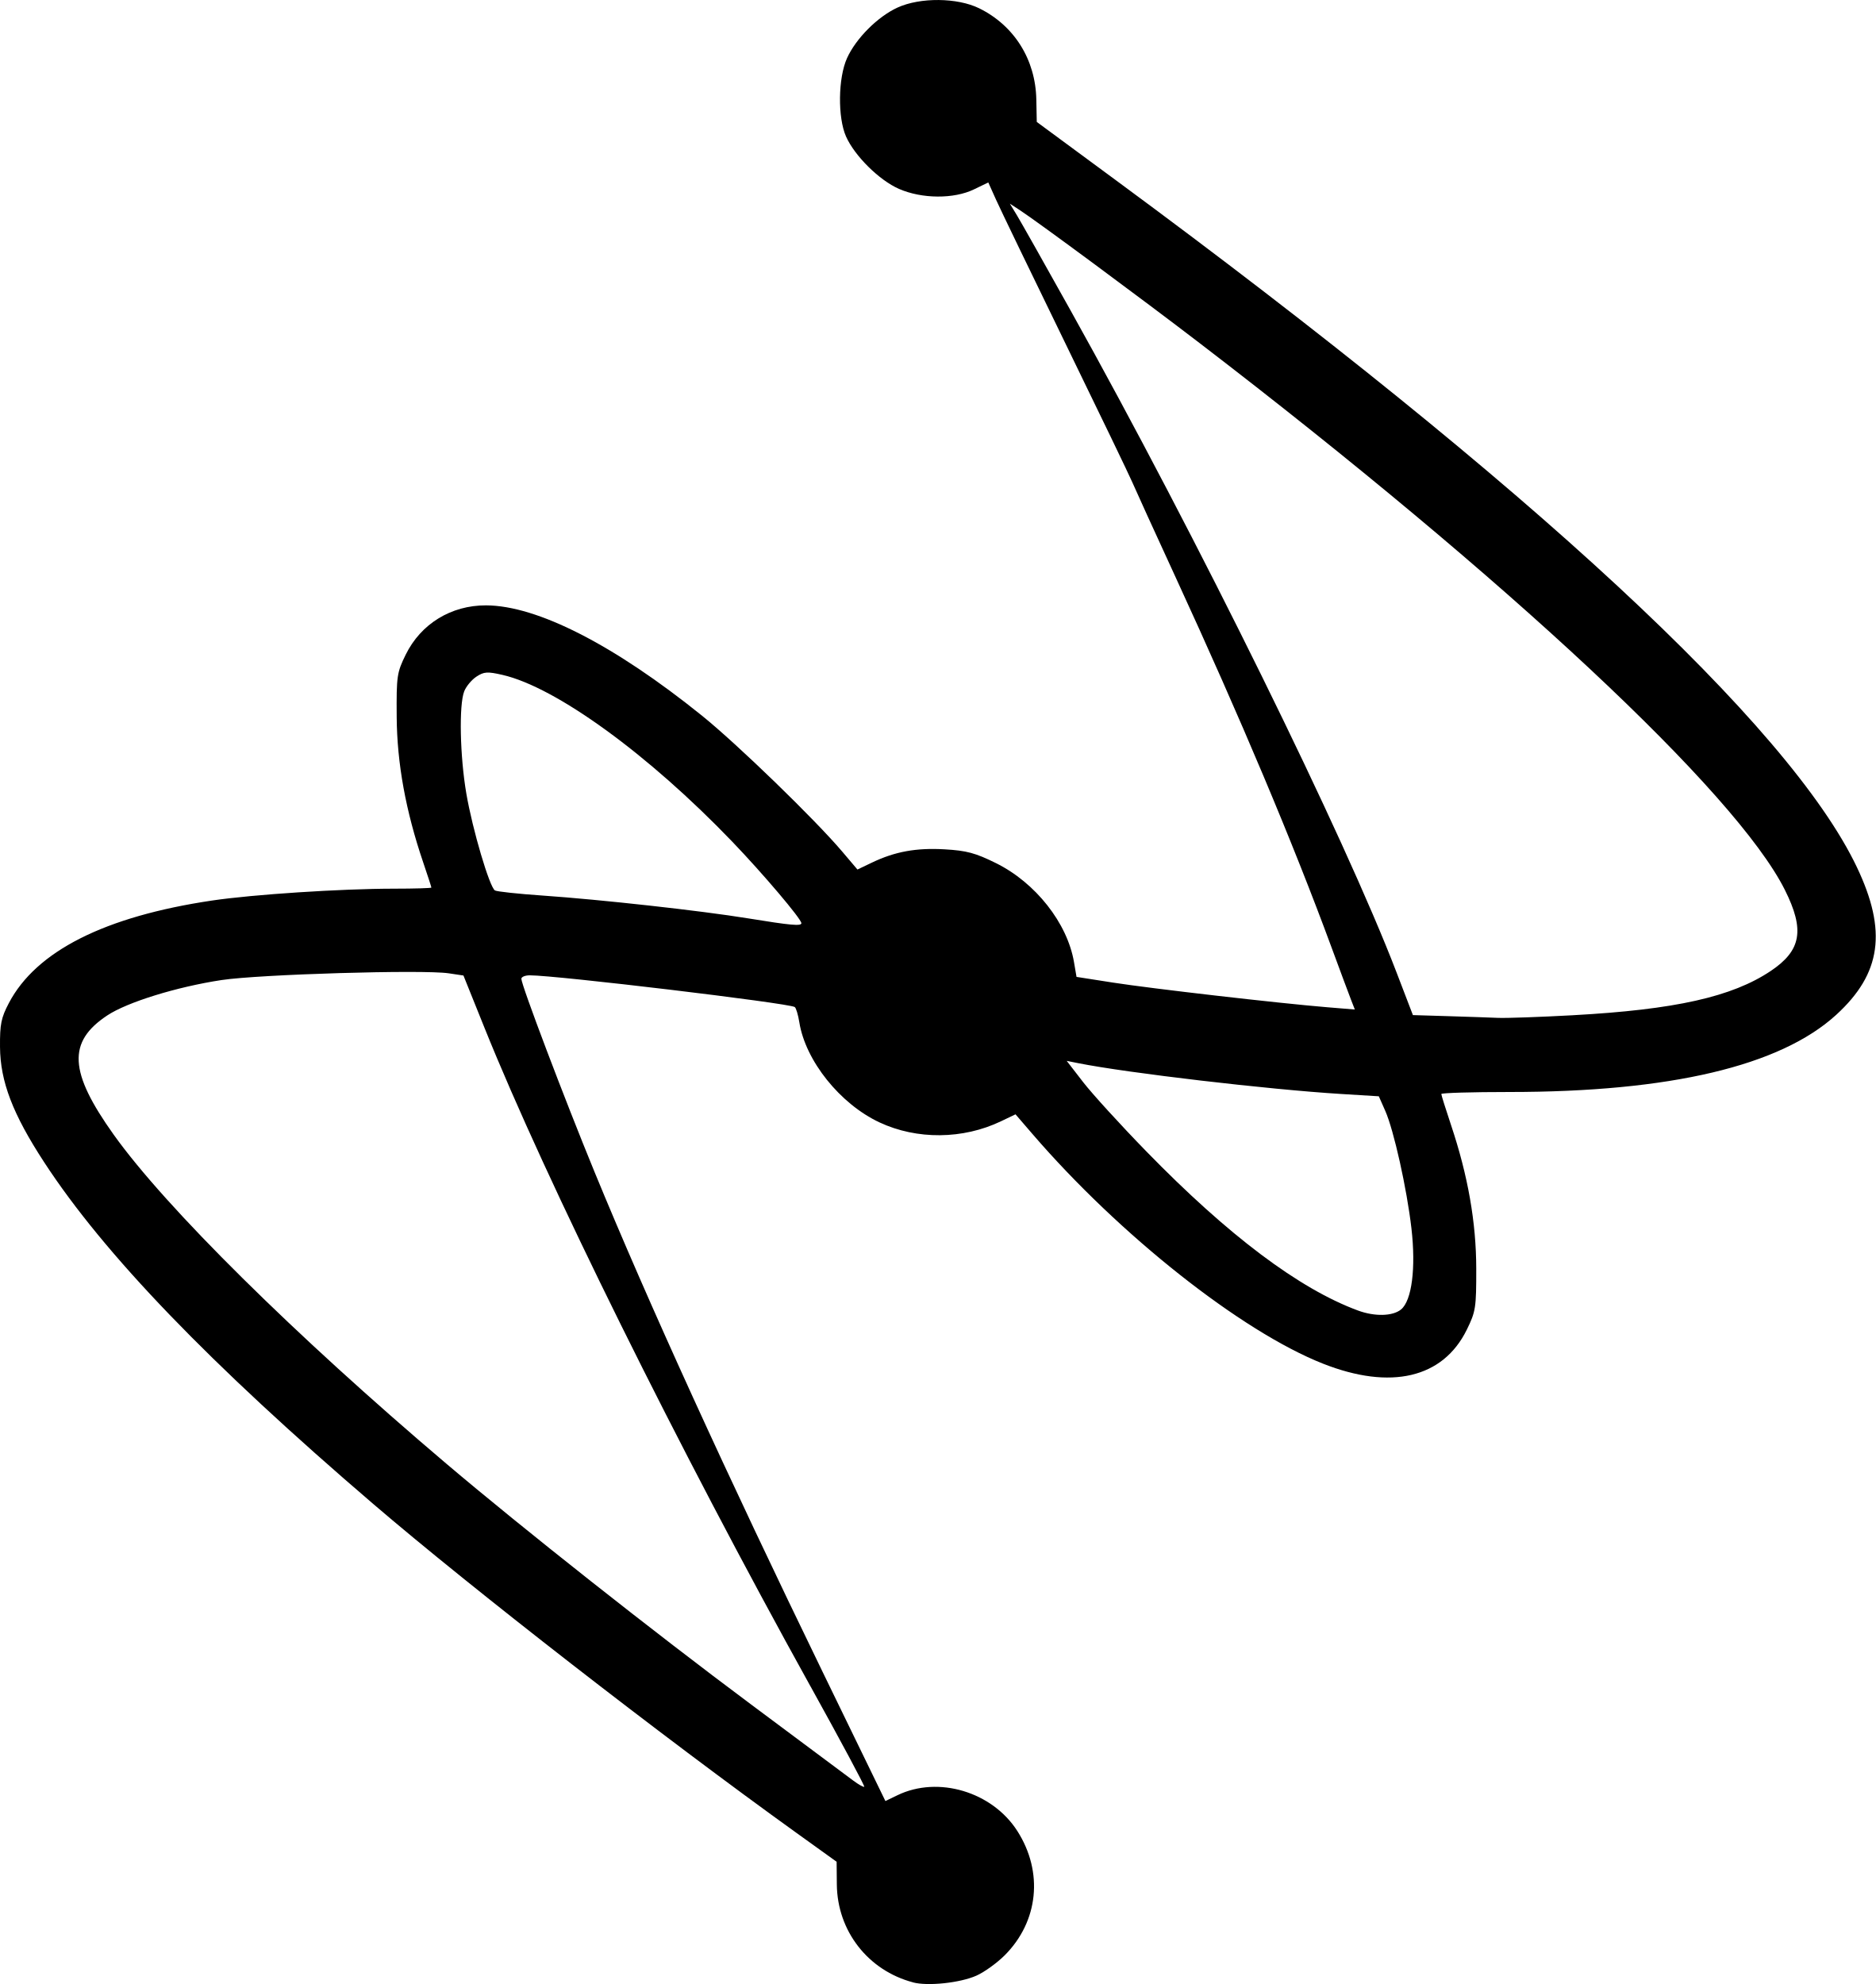
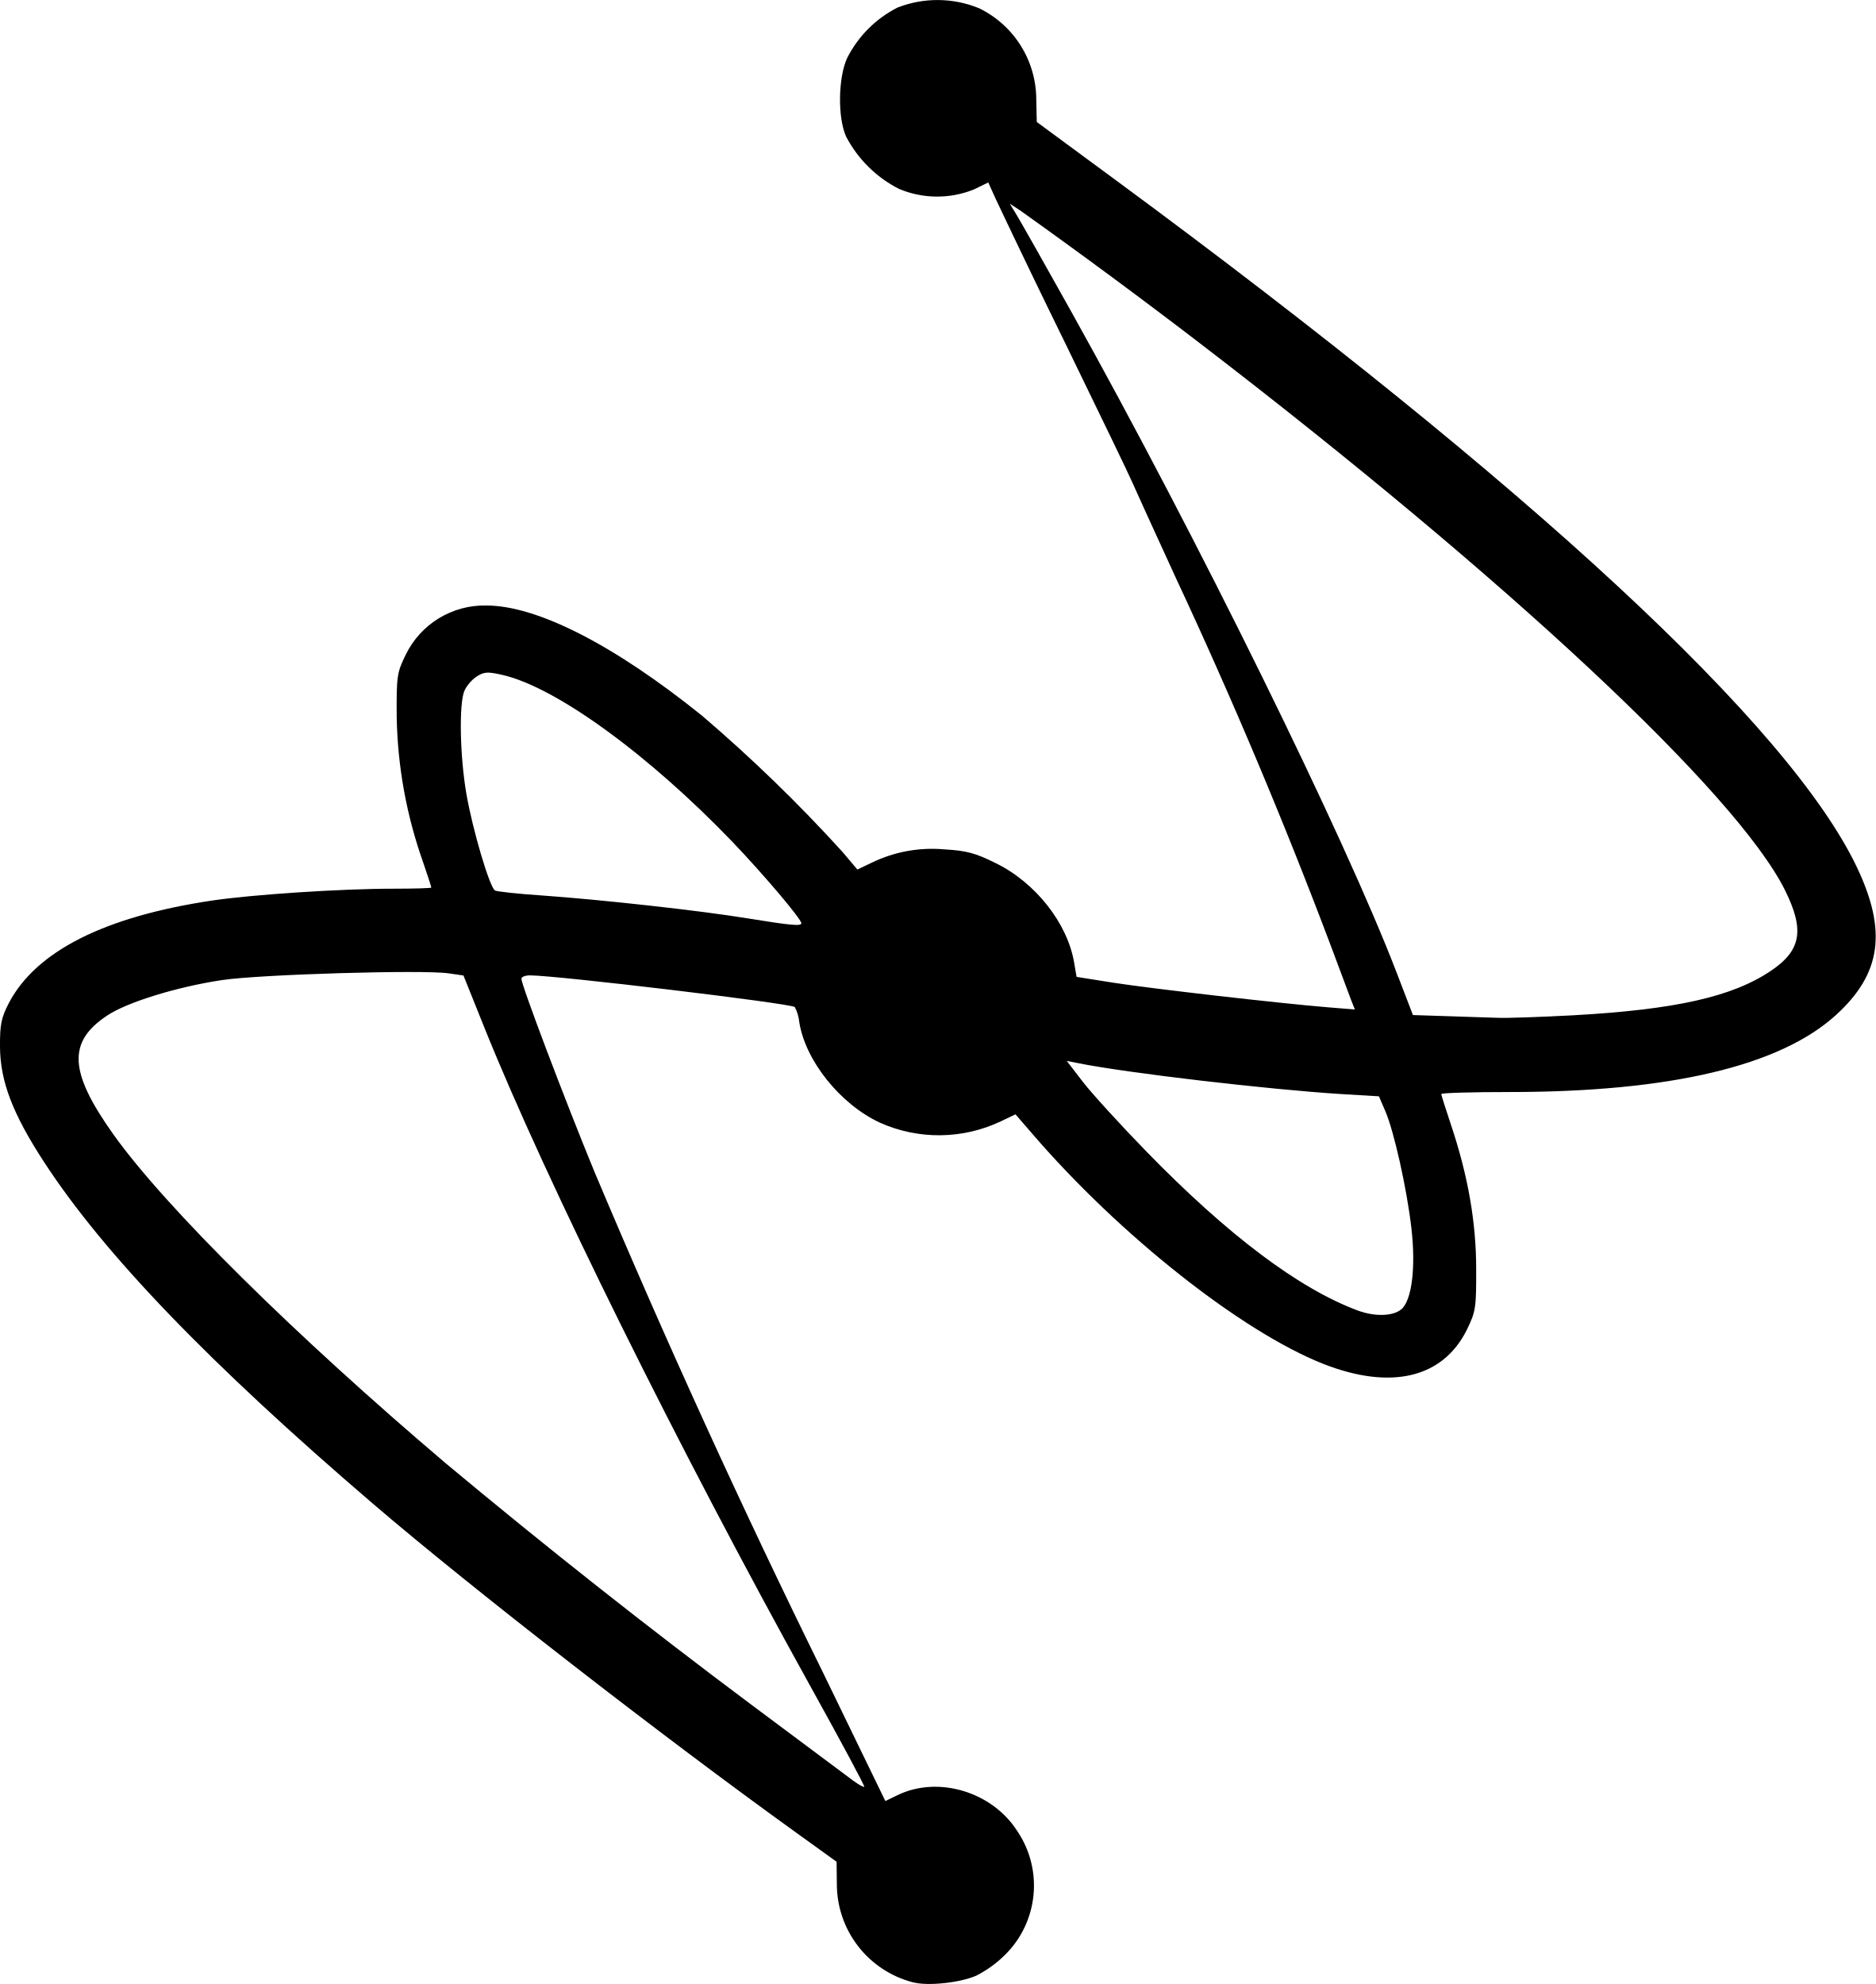
- <svg xmlns="http://www.w3.org/2000/svg" width="148.896mm" height="157.482mm" viewBox="0 0 148.896 157.482" version="1.1" id="svg1" xml:space="preserve">
-   <defs id="defs1" />
-   <g id="layer1" transform="translate(-33.93193,-66.13055)">
-     <path style="fill:#000000" d="m 106.406,223.482 c -3.572,-0.943 -6.013,-4.081 -6.047,-7.772 l -0.017,-1.8 -3.186,-2.29 C 86.451,203.925 71.39,192.219 63.558,185.507 50.571,174.378 42.192,165.677 37.431,158.374 c -2.491,-3.82 -3.477,-6.397 -3.498,-9.139 -0.014,-1.808 0.089,-2.316 0.703,-3.485 2.165,-4.125 7.614,-6.874 16.132,-8.139 3.252,-0.483 10.226,-0.938 14.43,-0.941 1.637,-10e-4 2.977,-0.041 2.977,-0.088 0,-0.047 -0.294,-0.95 -0.653,-2.006 -1.384,-4.07 -2.075,-7.863 -2.101,-11.534 -0.023,-3.257 0.015,-3.52 0.717,-4.95 1.201,-2.445 3.606,-3.92 6.378,-3.91 4.055,0.015 10.162,3.134 17.133,8.751 2.794,2.251 8.966,8.232 11.138,10.793 l 1.208,1.424 1.148,-0.549 c 1.835,-0.878 3.517,-1.184 5.778,-1.054 1.74,0.101 2.438,0.288 4.068,1.094 3.14,1.552 5.666,4.755 6.195,7.856 l 0.201,1.175 2.904,0.454 c 3.026,0.473 13.21,1.645 16.999,1.956 l 2.189,0.18 -0.297,-0.762 c -0.163,-0.419 -0.868,-2.31 -1.565,-4.202 -3.071,-8.329 -7.207,-18.147 -12.342,-29.299 -1.693,-3.676 -3.254,-7.101 -3.47,-7.61 -0.216,-0.509 -2.597,-5.45 -5.291,-10.98 -2.694,-5.53 -5.176,-10.671 -5.514,-11.425 l -0.616,-1.371 -1.136,0.549 c -1.602,0.775 -4.133,0.758 -5.955,-0.039 -1.566,-0.685 -3.519,-2.618 -4.202,-4.157 -0.67,-1.511 -0.631,-4.649 0.078,-6.218 0.708,-1.568 2.432,-3.294 4.009,-4.017 1.795,-0.822 4.75,-0.795 6.484,0.059 2.779,1.368 4.47,4.064 4.534,7.231 l 0.036,1.788 6.333,4.667 c 32.963,24.296 53.416,43.259 58.764,54.482 2.417,5.072 1.945,8.45 -1.638,11.725 -4.444,4.061 -13.188,6.126 -25.951,6.126 -2.968,0 -5.396,0.072 -5.396,0.159 0,0.088 0.345,1.189 0.766,2.447 1.35,4.03 2.002,7.738 2.007,11.416 0.004,3.107 -0.041,3.401 -0.751,4.847 -1.886,3.841 -6.033,4.819 -11.415,2.694 -6.48,-2.559 -16.136,-10.192 -23.062,-18.23 l -1.345,-1.561 -1.158,0.554 c -3.014,1.442 -6.672,1.475 -9.638,0.087 -3.129,-1.464 -5.875,-4.891 -6.363,-7.941 -0.097,-0.604 -0.262,-1.152 -0.367,-1.217 -0.512,-0.316 -18.9,-2.516 -21.032,-2.516 -0.367,0 -0.667,0.124 -0.667,0.275 0,0.496 3.425,9.536 5.816,15.35 4.253,10.343 10.529,24.097 18.115,39.702 l 4.966,10.215 0.964,-0.465 c 3.225,-1.557 7.516,-0.274 9.51,2.845 2.082,3.257 1.682,7.179 -1.006,9.867 -0.611,0.611 -1.624,1.338 -2.251,1.616 -1.296,0.573 -3.847,0.844 -5.025,0.533 z M 98.264,199.981 C 87.758,181.027 77.282,159.865 72.394,147.722 l -1.674,-4.159 -1.17,-0.175 c -2.043,-0.306 -15.047,0.081 -18.044,0.537 -3.551,0.541 -7.473,1.755 -9.058,2.805 -3.174,2.102 -3.045,4.486 0.511,9.469 4.115,5.767 14.376,15.915 26.407,26.117 6.035,5.118 16.428,13.328 24.209,19.125 4.002,2.982 7.633,5.688 8.07,6.014 0.437,0.326 0.838,0.552 0.892,0.501 0.054,-0.051 -1.868,-3.64 -4.271,-7.976 z m 46.881,-29.91 c 0.858,-0.703 1.189,-3.286 0.825,-6.439 -0.364,-3.148 -1.397,-7.786 -2.077,-9.324 l -0.512,-1.158 -3.009,-0.185 c -5.745,-0.353 -16.979,-1.67 -20.855,-2.445 l -0.911,-0.182 1.308,1.692 c 0.72,0.93 2.975,3.403 5.013,5.494 6.506,6.678 12.136,10.911 16.801,12.631 1.331,0.491 2.758,0.456 3.417,-0.084 z m 13.649,-23.356 c 8.097,-0.443 12.628,-1.457 15.697,-3.513 2.431,-1.629 2.714,-3.256 1.12,-6.438 -3.871,-7.725 -21.992,-24.654 -46.45,-43.396 -4.624,-3.544 -12.886,-9.652 -14.283,-10.561 l -0.786,-0.512 0.563,0.926 c 0.31,0.509 2.223,3.903 4.252,7.541 10.095,18.1 21.736,41.74 25.89,52.578 l 1.29,3.365 2.782,0.084 c 1.53,0.046 3.318,0.107 3.973,0.136 0.655,0.028 3.334,-0.066 5.953,-0.209 z m -61.251,-7.307 c 0,-0.336 -3.04,-3.921 -5.486,-6.47 -6.662,-6.941 -14.002,-12.267 -18.243,-13.238 -1.194,-0.273 -1.462,-0.255 -2.062,0.138 -0.38,0.249 -0.817,0.773 -0.971,1.166 -0.425,1.08 -0.34,5.152 0.169,8.122 0.487,2.842 1.838,7.417 2.27,7.684 0.145,0.09 1.837,0.272 3.761,0.405 4.667,0.323 12.573,1.2 16.33,1.811 3.403,0.554 4.233,0.629 4.233,0.382 z" id="path1" />
-   </g>
+ <svg xmlns="http://www.w3.org/2000/svg" width="562.76" height="595.21" viewBox="0 0 148.9 157.48" xml:space="preserve">
+   <path style="fill:#000" d="M106.4 223.48a8.06 8.06 0 0 1-6.04-7.77l-.02-1.8-3.18-2.29c-10.7-7.7-25.77-19.4-33.6-26.11-12.99-11.13-21.37-19.83-26.13-27.14-2.49-3.82-3.48-6.4-3.5-9.14-.01-1.8.1-2.31.7-3.48 2.17-4.13 7.62-6.87 16.14-8.14 3.25-.48 10.22-.94 14.43-.94 1.63 0 2.97-.04 2.97-.09 0-.05-.29-.95-.65-2a36.4 36.4 0 0 1-2.1-11.54c-.02-3.26.02-3.52.72-4.95a6.95 6.95 0 0 1 6.38-3.9c4.05 0 10.16 3.13 17.13 8.74a122.5 122.5 0 0 1 11.14 10.8l1.2 1.42 1.15-.55a10.95 10.95 0 0 1 5.78-1.05c1.74.1 2.44.29 4.07 1.1 3.14 1.54 5.66 4.75 6.2 7.85l.2 1.17 2.9.46c3.02.47 13.2 1.64 17 1.95l2.19.18-.3-.76-1.57-4.2a415.98 415.98 0 0 0-12.34-29.3c-1.69-3.68-3.25-7.1-3.47-7.61-.21-.51-2.6-5.45-5.29-10.98A886.6 886.6 0 0 1 113 81.98l-.62-1.37-1.13.55a7.8 7.8 0 0 1-5.96-.04 9.71 9.71 0 0 1-4.2-4.16c-.67-1.5-.63-4.64.08-6.21a9.08 9.08 0 0 1 4-4.02 8.7 8.7 0 0 1 6.5.06 8.07 8.07 0 0 1 4.52 7.23l.04 1.79 6.33 4.66c32.97 24.3 53.42 43.26 58.77 54.49 2.41 5.07 1.94 8.45-1.64 11.72-4.44 4.06-13.19 6.13-25.95 6.13-2.97 0-5.4.07-5.4.16 0 .08.35 1.19.77 2.44 1.35 4.03 2 7.74 2 11.42.01 3.1-.03 3.4-.74 4.85-1.9 3.84-6.04 4.82-11.42 2.7-6.48-2.57-16.14-10.2-23.06-18.24l-1.35-1.56-1.15.55a11.47 11.47 0 0 1-9.64.1c-3.13-1.47-5.88-4.9-6.37-7.95a3.3 3.3 0 0 0-.36-1.22c-.51-.31-18.9-2.51-21.03-2.51-.37 0-.67.12-.67.27 0 .5 3.42 9.54 5.81 15.35a742.69 742.69 0 0 0 18.12 39.7l4.96 10.22.97-.47c3.22-1.56 7.51-.27 9.5 2.85a7.73 7.73 0 0 1-1 9.86 9.16 9.16 0 0 1-2.25 1.62c-1.3.57-3.85.84-5.02.53zm-8.14-23.5c-10.5-18.95-20.98-40.11-25.87-52.26l-1.67-4.16-1.17-.17c-2.04-.3-15.05.08-18.04.54-3.56.54-7.48 1.75-9.06 2.8-3.18 2.1-3.05 4.49.5 9.47 4.12 5.77 14.38 15.91 26.41 26.12a576.94 576.94 0 0 0 24.21 19.12l8.07 6.02c.44.32.84.55.9.5.05-.05-1.87-3.64-4.28-7.98zm46.89-29.9c.85-.71 1.18-3.3.82-6.45-.36-3.15-1.4-7.78-2.08-9.32l-.5-1.16-3.02-.18c-5.74-.36-16.98-1.67-20.85-2.45l-.91-.18 1.3 1.69c.72.93 2.98 3.4 5.02 5.5 6.5 6.67 12.13 10.9 16.8 12.63 1.33.49 2.76.45 3.42-.09zm13.64-23.36c8.1-.45 12.63-1.46 15.7-3.52 2.43-1.63 2.71-3.25 1.12-6.44-3.87-7.72-22-24.65-46.45-43.4a510.53 510.53 0 0 0-14.28-10.55l-.79-.51.56.92c.31.51 2.23 3.9 4.26 7.54 10.1 18.1 21.73 41.74 25.89 52.58l1.29 3.36 2.78.09 3.97.13c.66.03 3.33-.06 5.95-.2zm-61.25-7.31c0-.34-3.04-3.92-5.48-6.47-6.67-6.94-14-12.27-18.25-13.24-1.19-.27-1.46-.25-2.06.14-.38.25-.82.77-.97 1.16-.42 1.08-.34 5.16.17 8.13.49 2.84 1.84 7.41 2.27 7.68.14.09 1.84.27 3.76.4 4.67.33 12.57 1.2 16.33 1.82 3.4.55 4.23.63 4.23.38z" transform="translate(-33.93 -66.13)" />
</svg>
